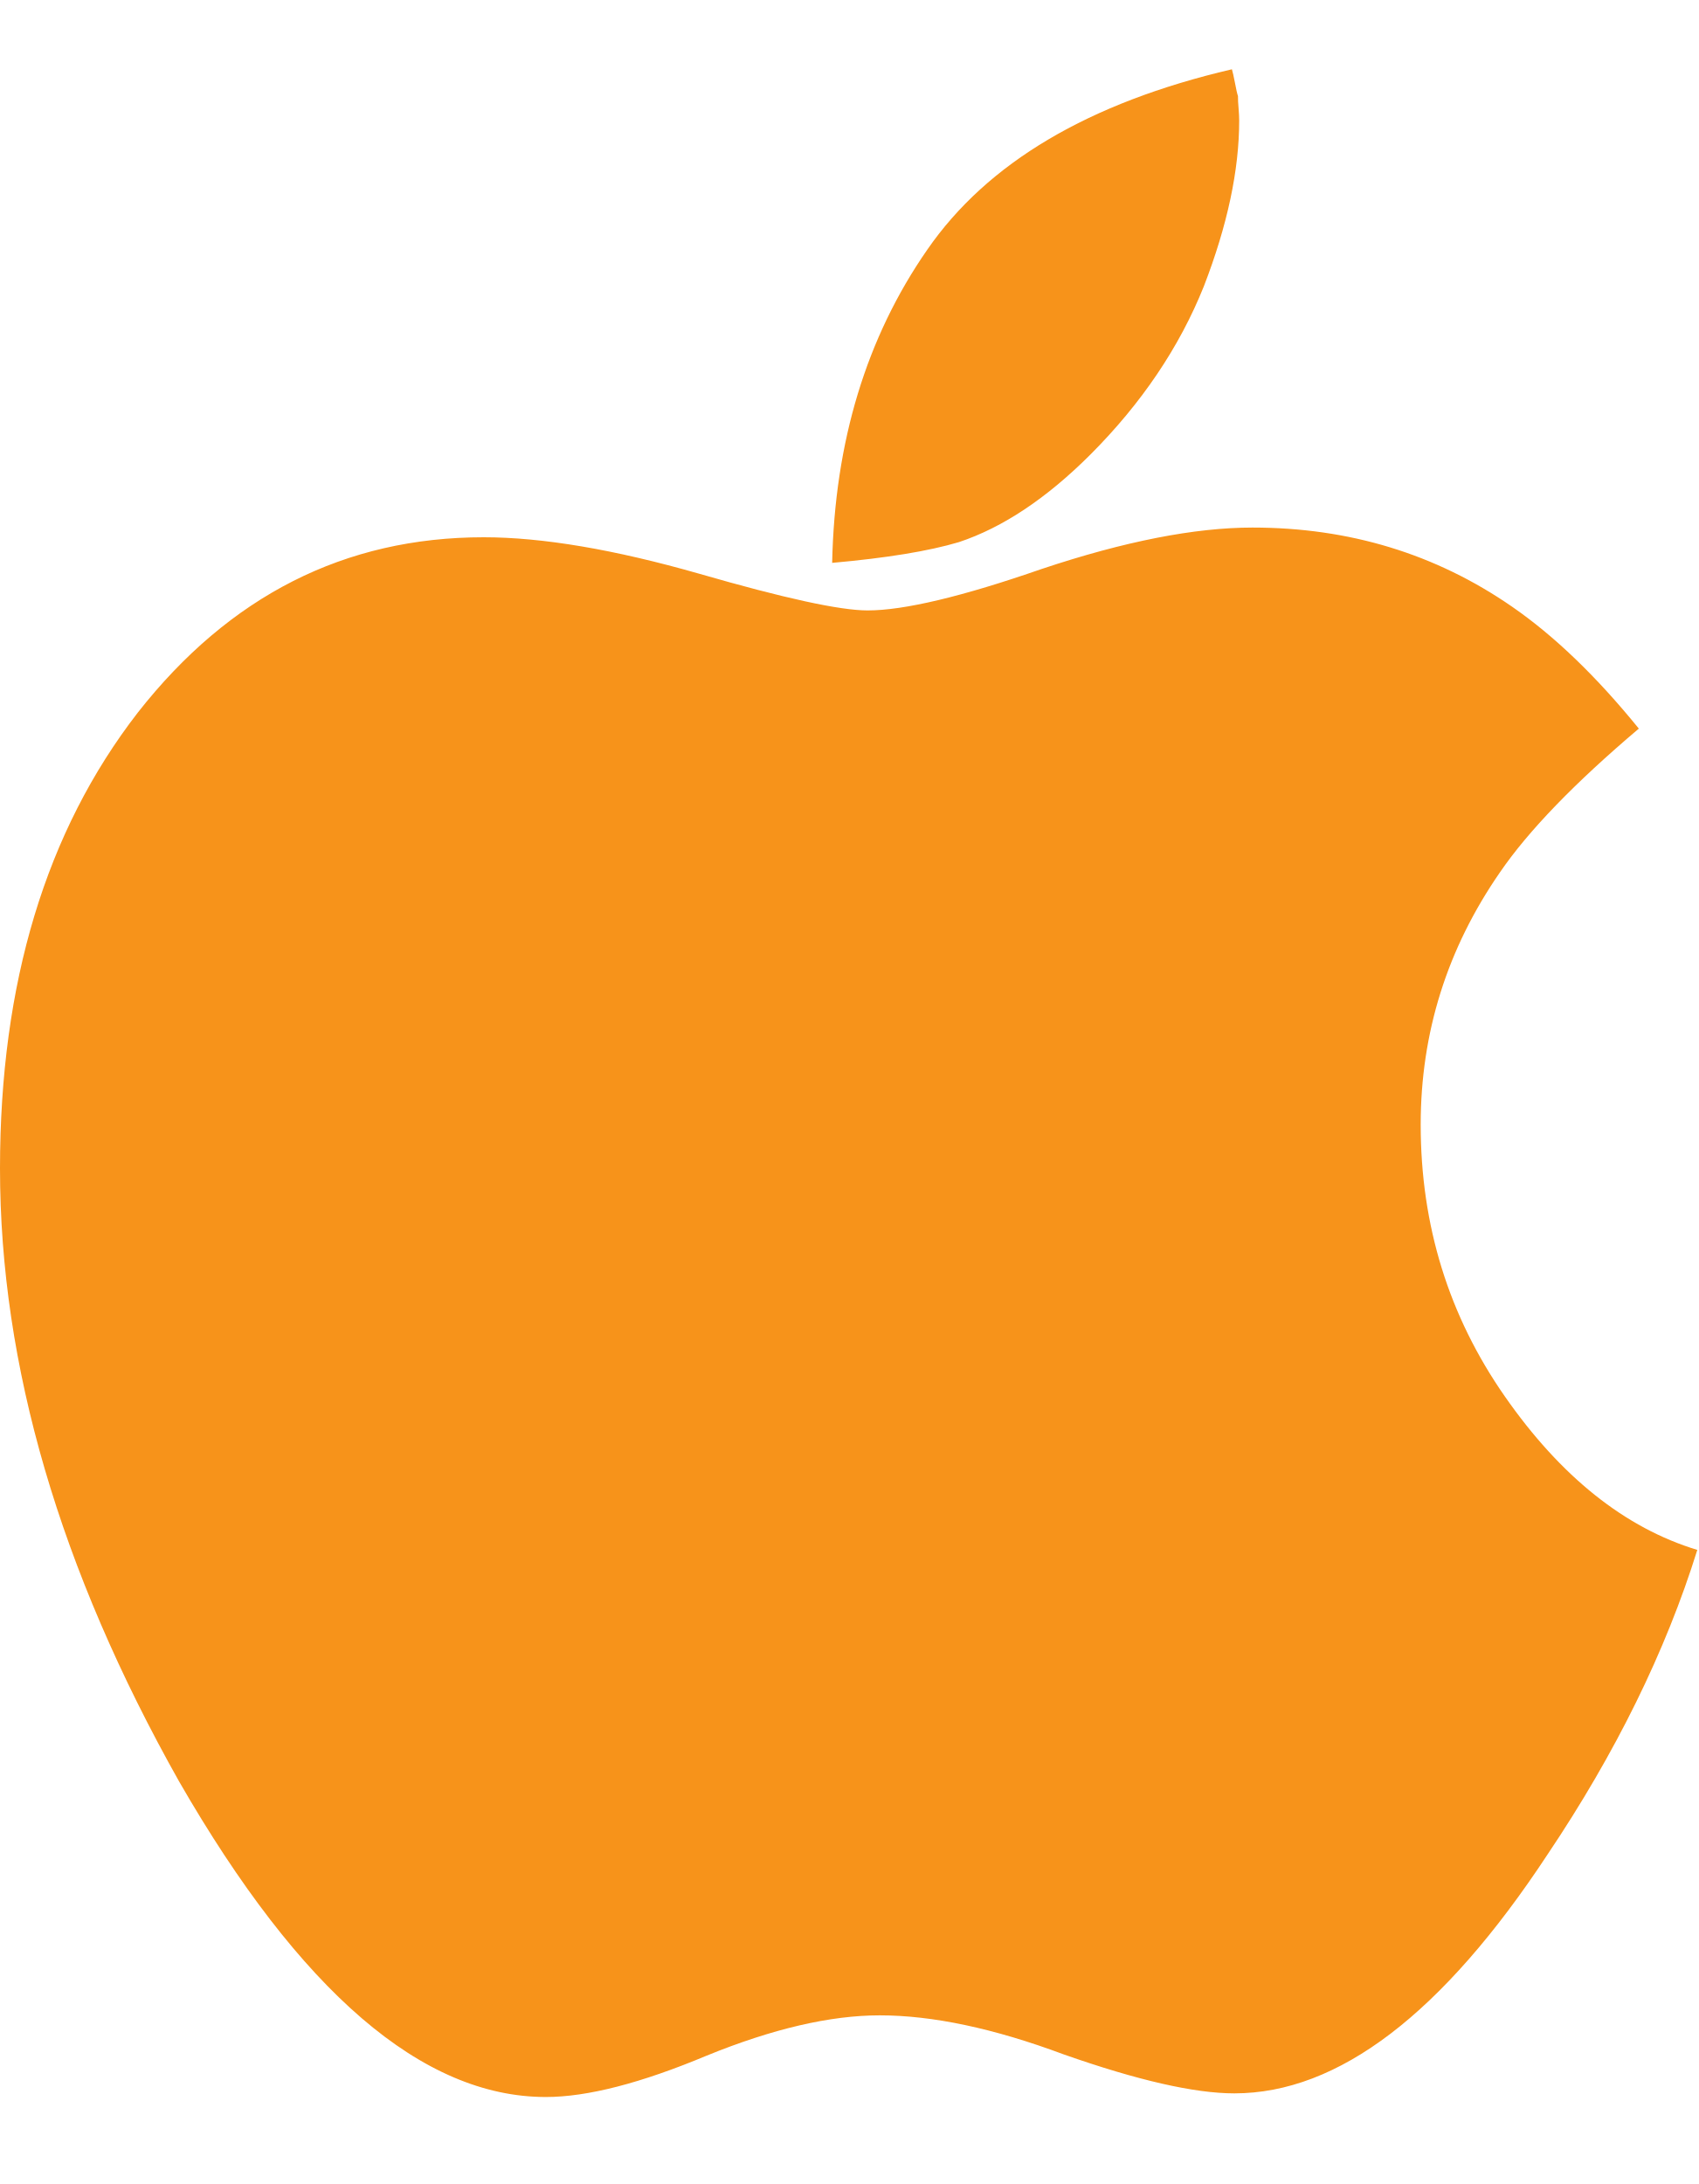
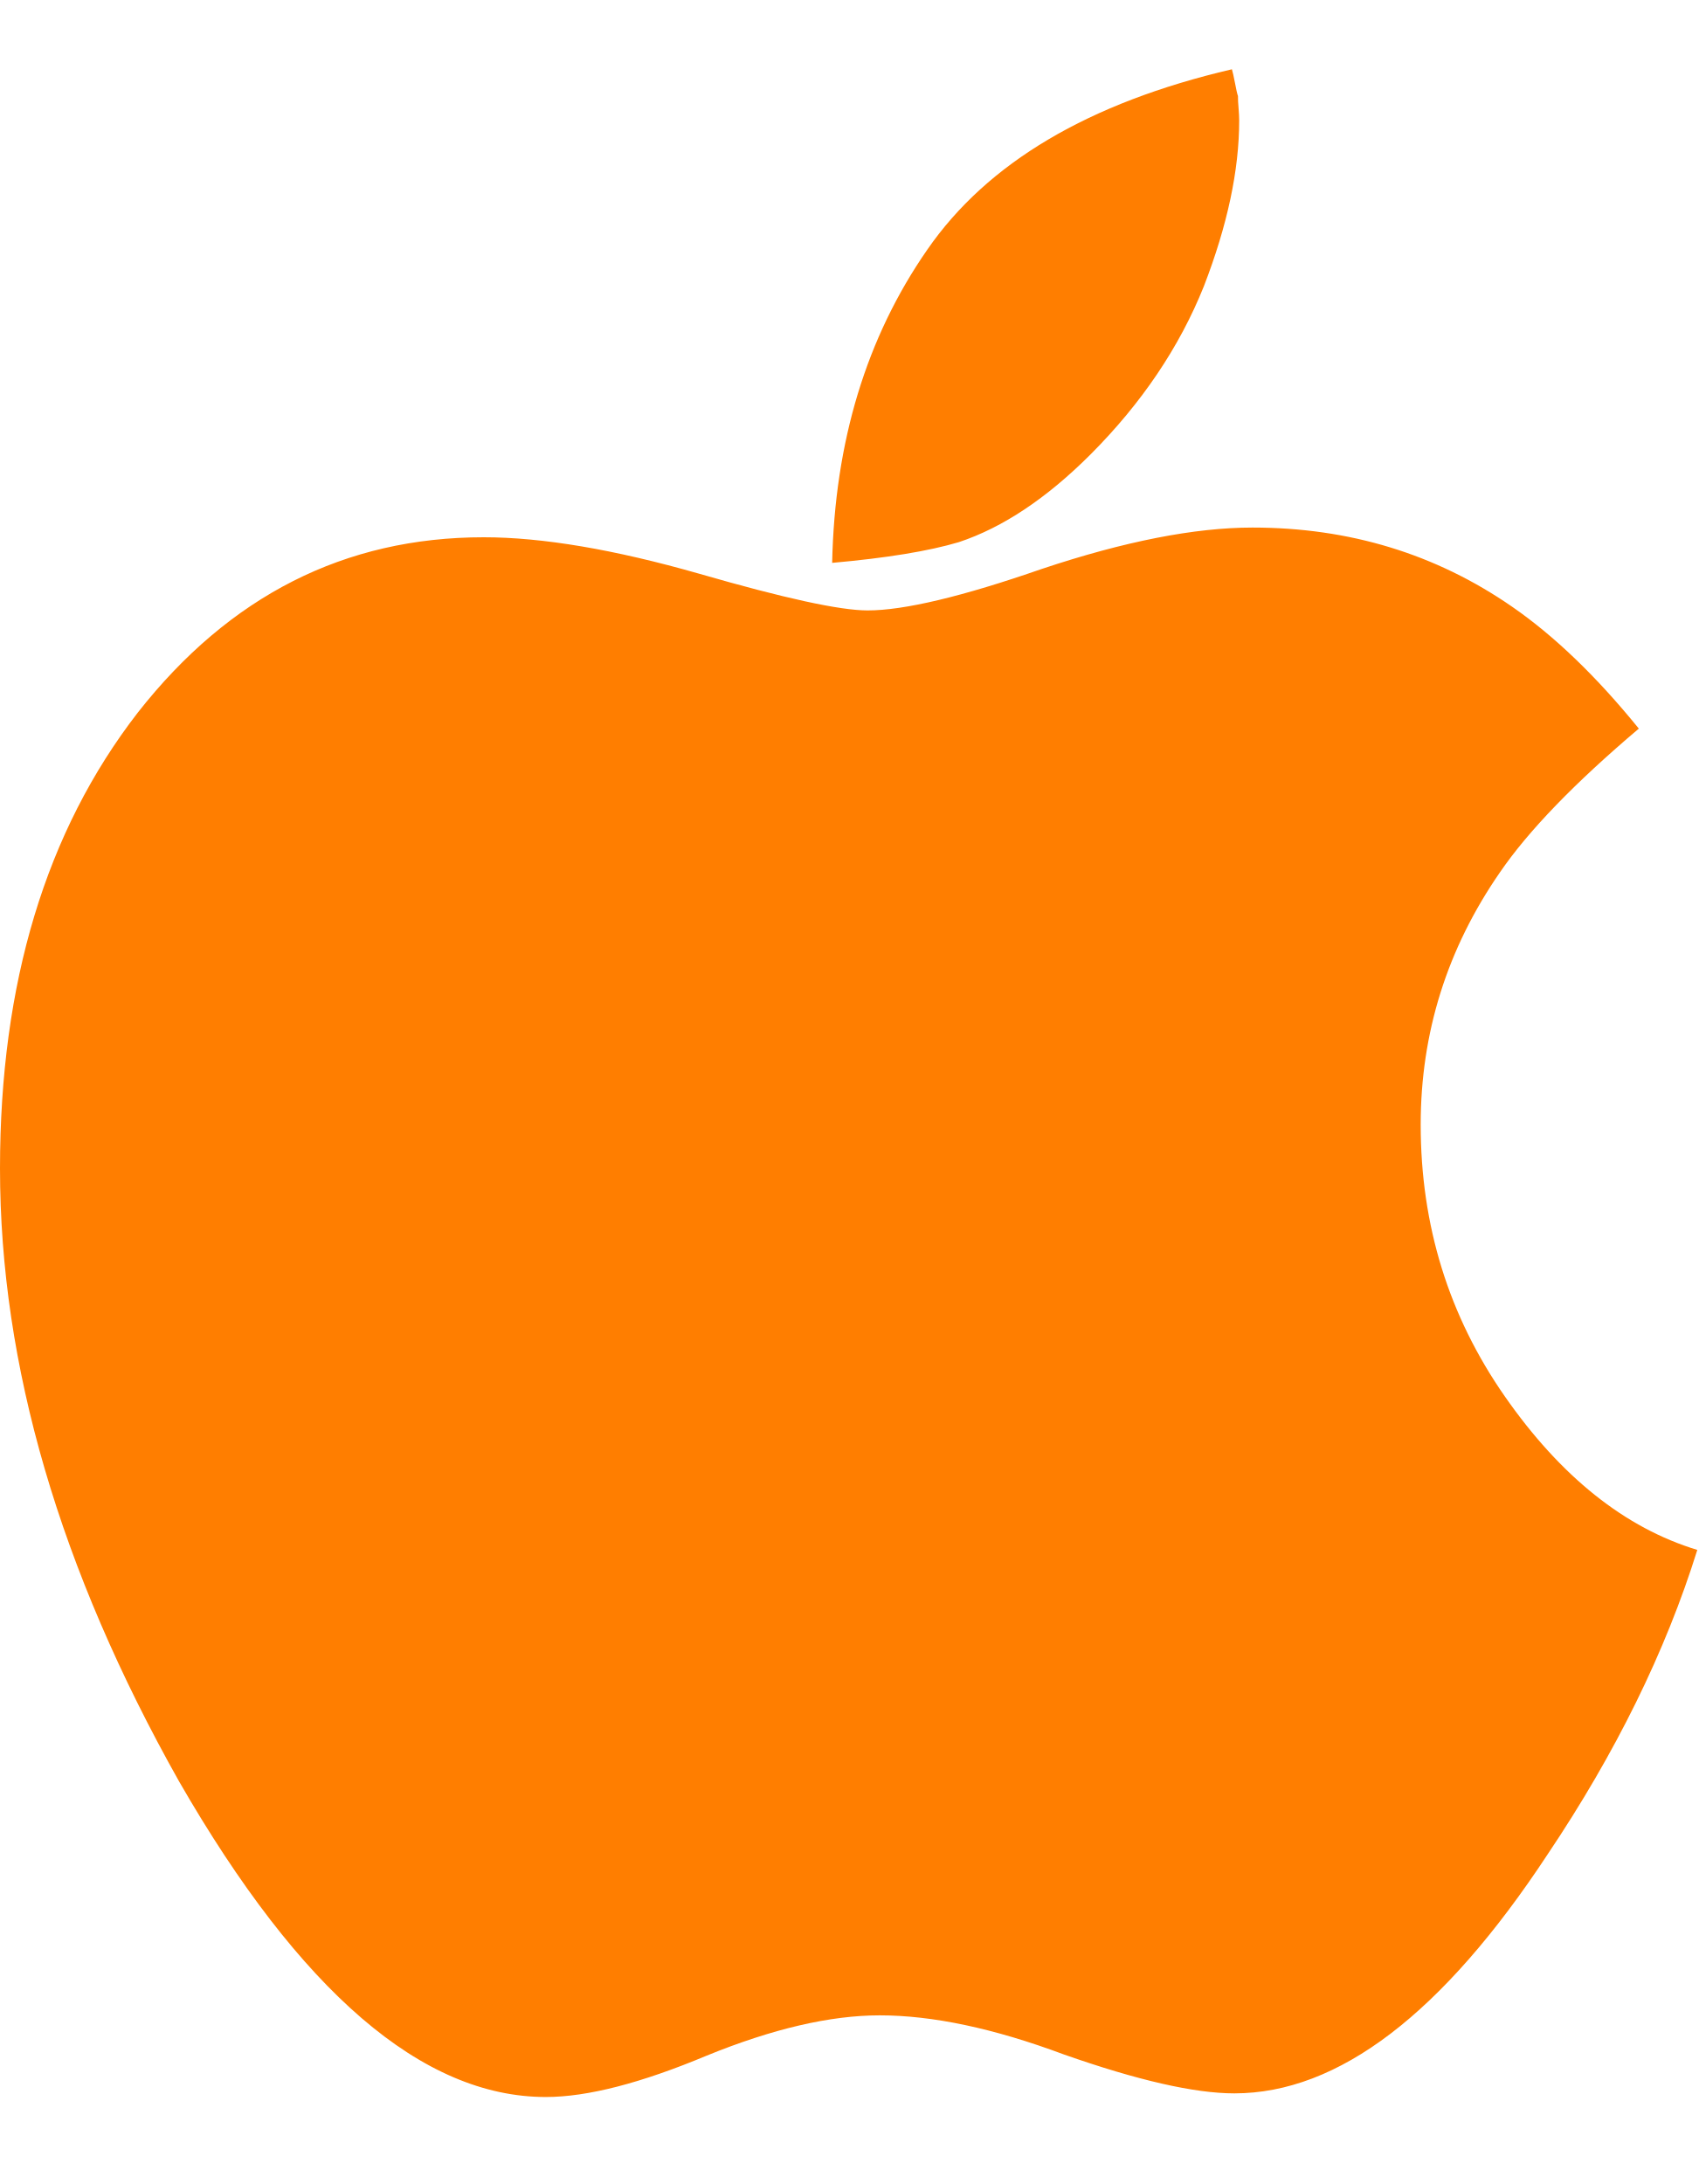
<svg xmlns="http://www.w3.org/2000/svg" width="14px" height="18px" viewBox="0 0 14 18" version="1.1">
  <defs />
  <g id="new" stroke="none" stroke-width="1" fill="none" fill-rule="evenodd">
-     <g id="Bitcoin.org---new-Choose-Your-wallet--Desktop-Copy-4" transform="translate(-1282, -768)" fill="#F7931A">
+     <g id="Bitcoin.org---new-Choose-Your-wallet--Desktop-Copy-4" transform="translate(-1282, -768)" fill="#FF7E00">
      <g id="//Content" transform="translate(0, 473)">
        <g id="Wallets-for-Linux" transform="translate(215, 152)">
          <g id="Containers">
            <g id="Container" transform="translate(1000, 0)">
              <g id="Group" transform="translate(1, 107)">
                <path d="M79.99,48.774 C79.729,49.611 79.317,50.448 78.755,51.285 C77.891,52.597 77.031,53.253 76.174,53.253 C75.846,53.253 75.377,53.146 74.768,52.932 C74.192,52.717 73.686,52.61 73.251,52.61 C72.843,52.61 72.367,52.721 71.825,52.942 C71.283,53.169 70.841,53.283 70.499,53.283 C69.482,53.283 68.474,52.416 67.476,50.682 C66.492,48.934 66,47.251 66,45.63 C66,44.104 66.378,42.852 67.135,41.874 C67.891,40.91 68.842,40.428 69.987,40.428 C70.469,40.428 71.062,40.528 71.765,40.729 C72.461,40.93 72.923,41.031 73.151,41.031 C73.452,41.031 73.931,40.917 74.587,40.689 C75.27,40.461 75.849,40.348 76.324,40.348 C77.121,40.348 77.834,40.565 78.463,41 C78.812,41.241 79.16,41.576 79.508,42.005 C78.979,42.453 78.597,42.848 78.363,43.19 C77.928,43.819 77.71,44.512 77.71,45.269 C77.71,46.099 77.941,46.845 78.403,47.508 C78.865,48.171 79.394,48.593 79.99,48.774 Z M76.214,36.993 C76.214,37.402 76.117,37.857 75.923,38.359 C75.722,38.861 75.41,39.323 74.989,39.745 C74.627,40.107 74.265,40.348 73.904,40.468 C73.656,40.542 73.308,40.599 72.859,40.639 C72.88,39.641 73.141,38.781 73.643,38.058 C74.138,37.341 74.975,36.846 76.154,36.571 C76.16,36.592 76.169,36.628 76.179,36.682 C76.189,36.735 76.197,36.772 76.204,36.792 C76.204,36.819 76.205,36.853 76.209,36.893 C76.212,36.933 76.214,36.966 76.214,36.993 Z" id="apple---FontAwesome" />
              </g>
            </g>
          </g>
        </g>
      </g>
    </g>
  </g>
</svg>
